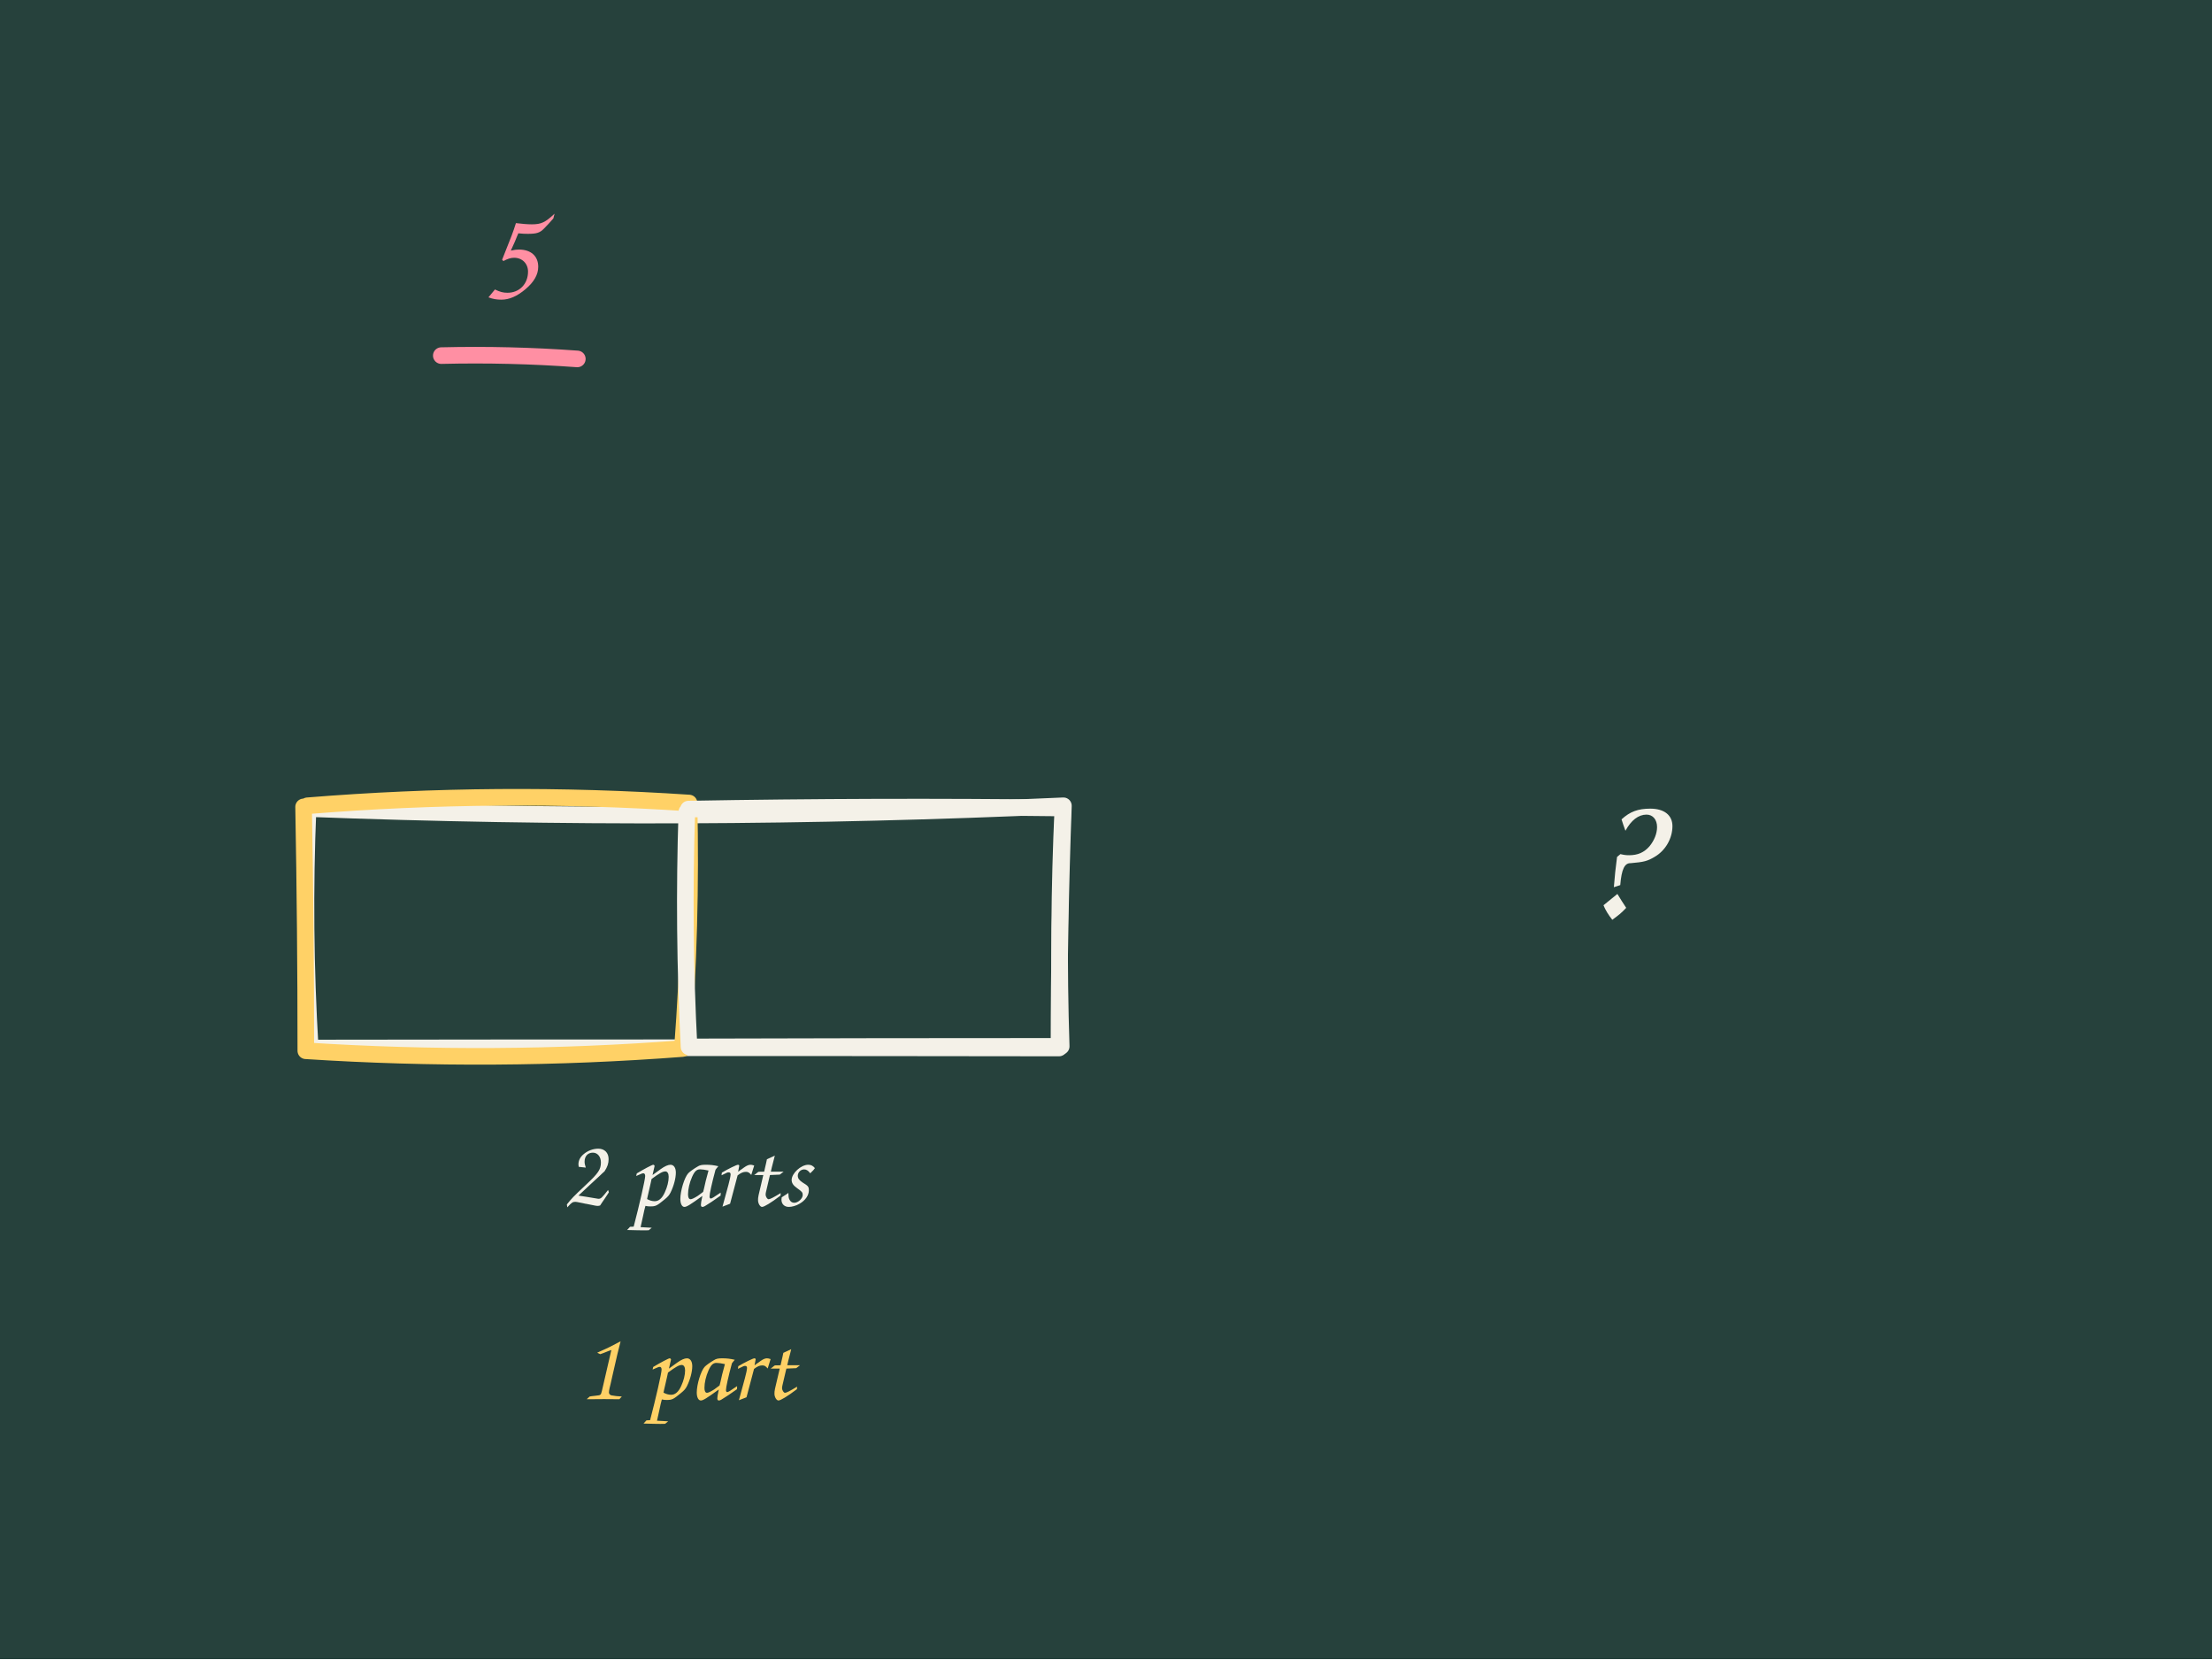
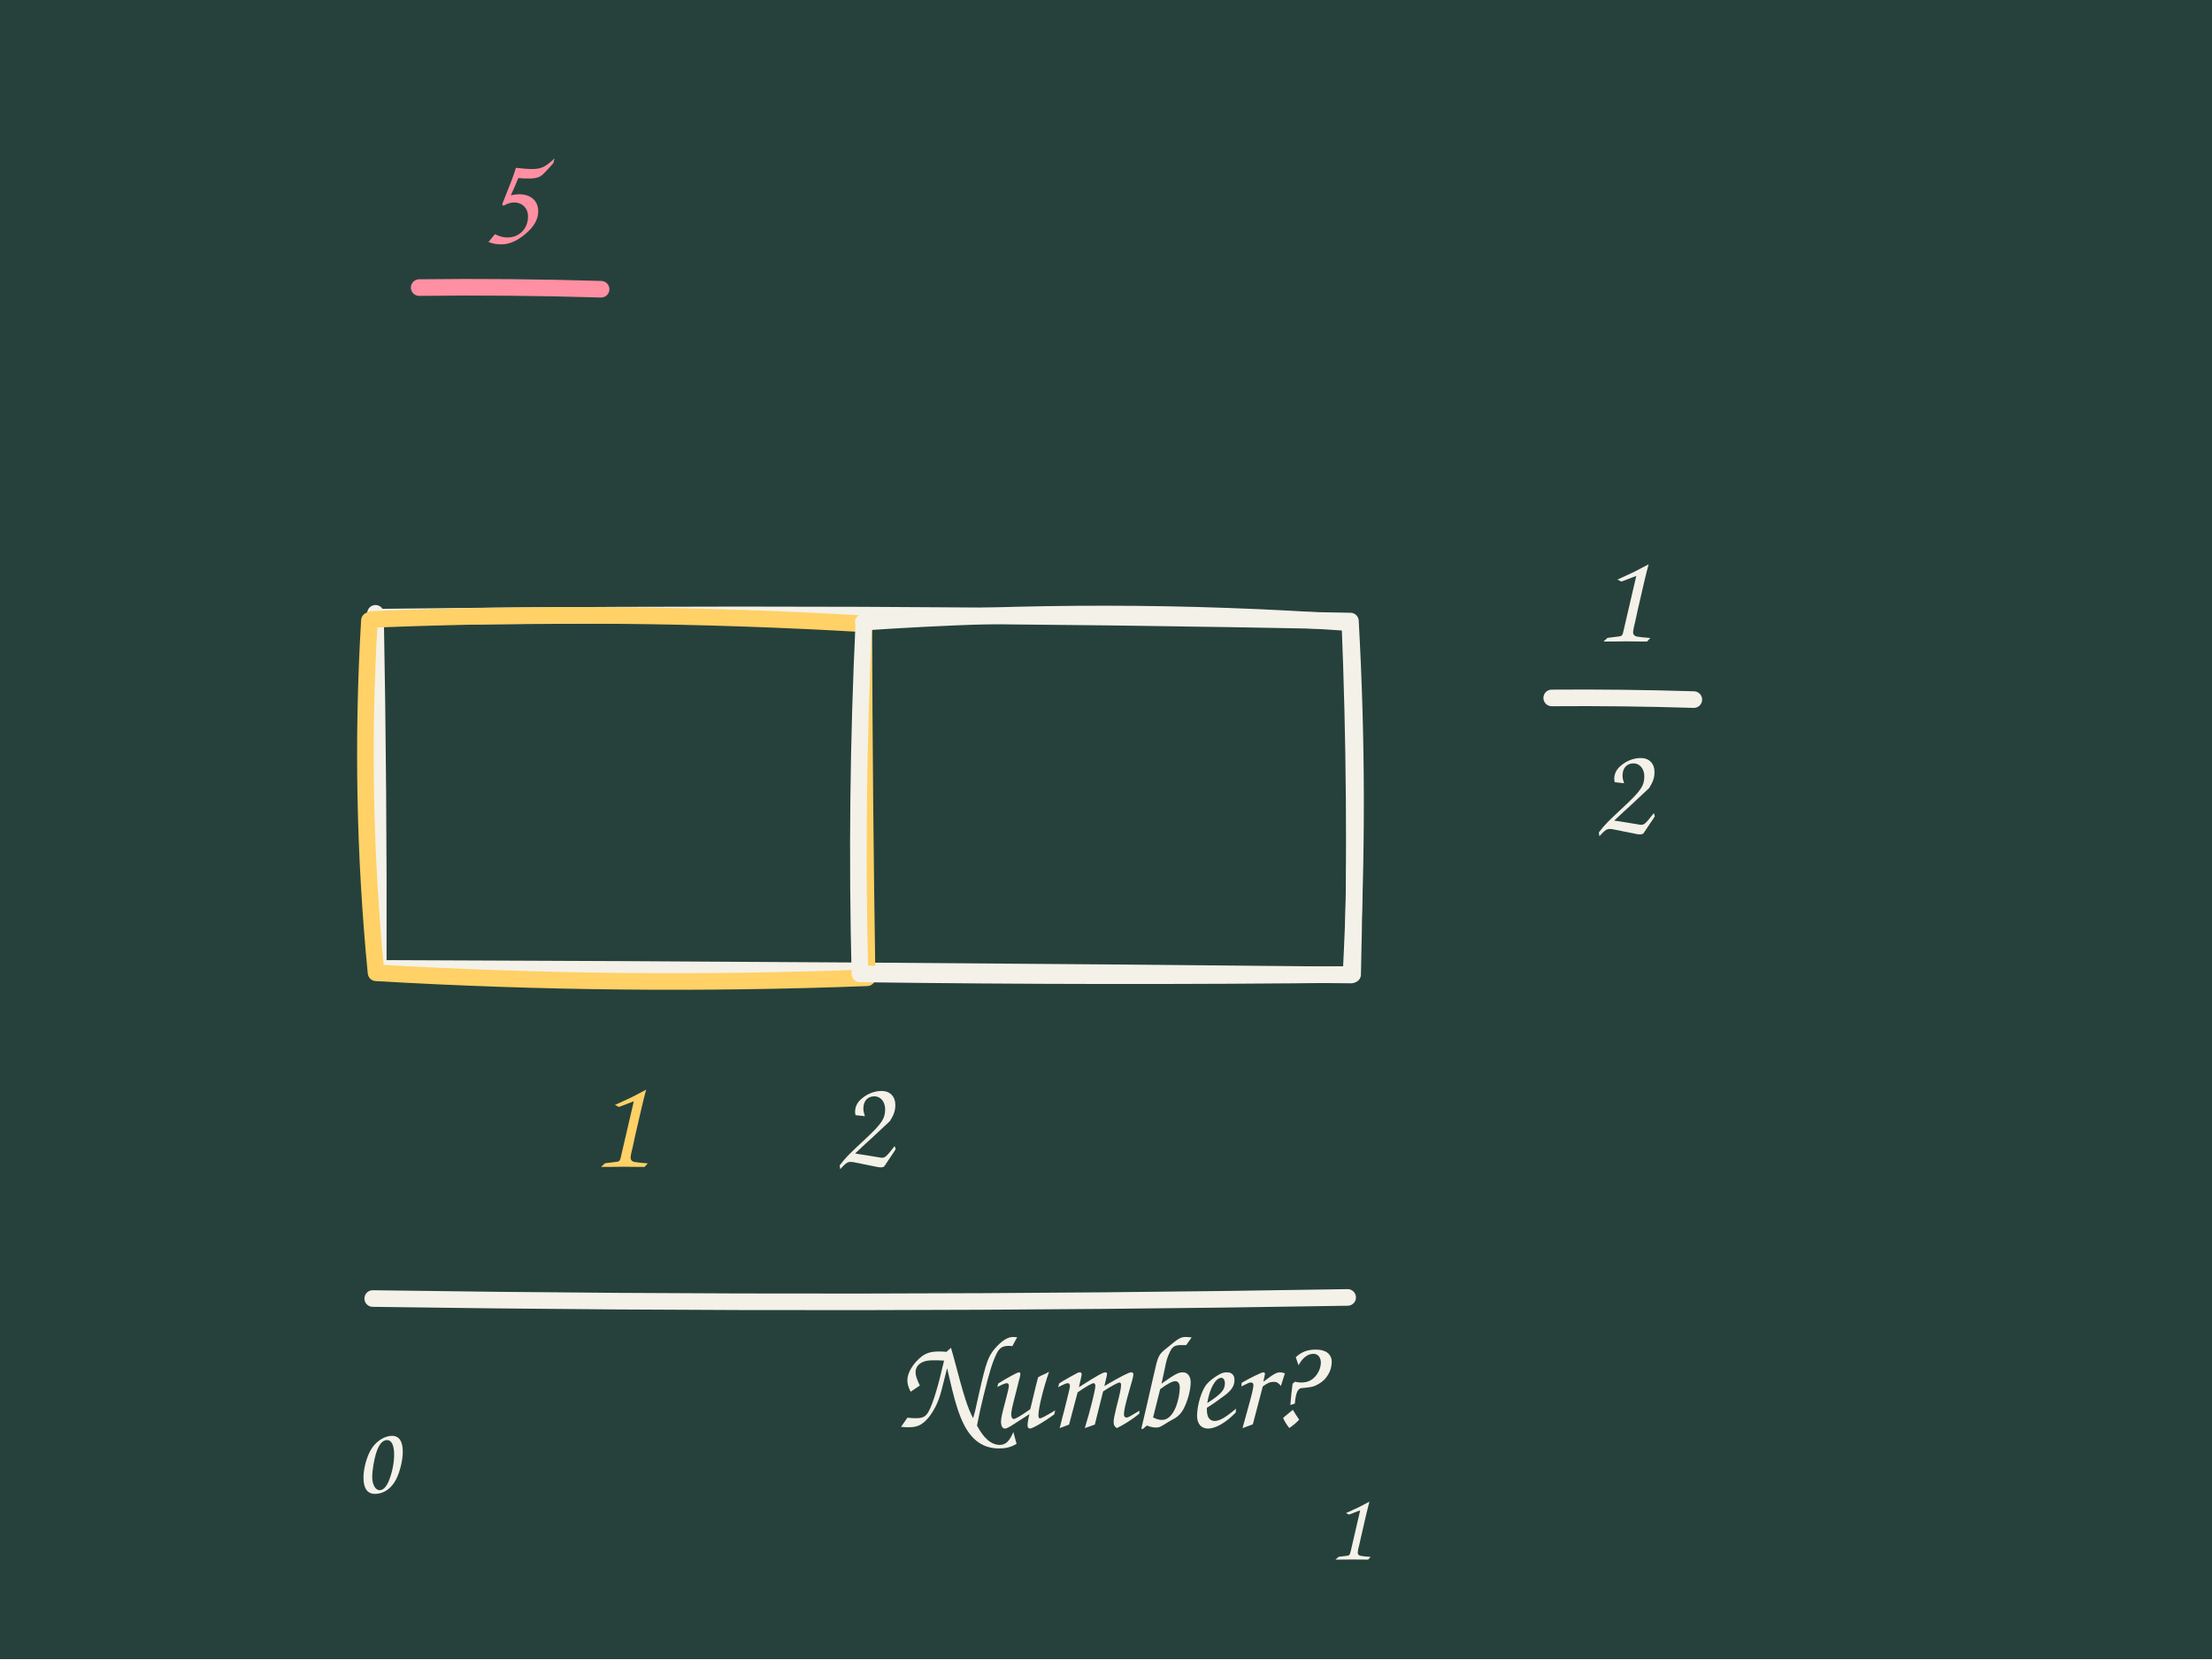
<svg xmlns="http://www.w3.org/2000/svg" viewBox="0 0 400 300" width="600" height="450">
  <rect width="100%" height="100%" fill="#26413c" />
-   <text x="92" y="54" font-size="24" text-anchor="middle" fill="#ff8fa3" font-family="Comic Sans MS, cursive">5</text>
-   <path d="M79.8,64.3 Q92.1,64 104.4,64.9" fill="none" stroke="#ff8fa3" stroke-width="3" stroke-linecap="round" stroke-linejoin="round" />
-   <path d="M55.6,146.2 Q124,148.8 192.3,145.7 Q191.5,167.6 191.5,189.5 Q123.8,189.4 56.1,189.5 Q54.8,167.9 55.7,146.3" fill="none" stroke="#f4f1e8" stroke-width="3" stroke-linecap="round" stroke-linejoin="round" />
-   <path d="M55.6,145.7 Q90.1,142.9 124.6,145.2 Q125.1,167.4 123.4,189.6 Q89.4,192.2 55.3,190 Q55.3,167.9 54.9,145.9" fill="none" stroke="#ffd166" stroke-width="3" stroke-linecap="round" stroke-linejoin="round" />
-   <path d="M124.5,146.3 Q158.4,145.7 192.2,146.1 Q191.2,167.7 191.9,189.2 Q158.3,189.2 124.6,189.3 Q123.5,168.1 124.2,146.8" fill="none" stroke="#f4f1e8" stroke-width="3" stroke-linecap="round" stroke-linejoin="round" />
-   <text x="124" y="218" font-size="18" text-anchor="middle" fill="#f4f1e8" font-family="Comic Sans MS, cursive">2 parts</text>
-   <text x="124" y="253" font-size="18" text-anchor="middle" fill="#ffd166" font-family="Comic Sans MS, cursive">1 part</text>
-   <text x="292" y="166" font-size="34" text-anchor="middle" fill="#f4f1e8" font-family="Comic Sans MS, cursive">?</text>
+   <text x="92" y="44" font-size="24" text-anchor="middle" fill="#ff8fa3" font-family="Comic Sans MS, cursive">5</text>
+   <path d="M75.8,52 Q92.2,51.8 108.7,52.3" fill="none" stroke="#ff8fa3" stroke-width="3" stroke-linecap="round" stroke-linejoin="round" />
+   <path d="M67.6,111.6 Q155.9,110.5 244.2,112.3 Q246,144.3 244.3,176.3 Q156.3,175.4 68.4,175.1 Q68.5,143 67.9,110.9" fill="none" stroke="#f4f1e8" stroke-width="3" stroke-linecap="round" stroke-linejoin="round" />
+   <path d="M67.3,112 Q111.8,110.2 156.2,112.8 Q156.3,144.8 156.8,176.8 Q112.4,178.5 68,175.9 Q64.9,144.1 66.8,112.2" fill="none" stroke="#ffd166" stroke-width="3" stroke-linecap="round" stroke-linejoin="round" />
+   <path d="M156.1,112.5 Q200.1,109.5 244.1,112.6 Q245.4,144.4 244.6,176.2 Q200,176.7 155.5,176.1 Q154.7,144.5 156.2,112.9" fill="none" stroke="#f4f1e8" stroke-width="3" stroke-linecap="round" stroke-linejoin="round" />
+   <text x="156" y="211" font-size="24" text-anchor="middle" fill="#f4f1e8" font-family="Comic Sans MS, cursive">2</text>
+   <text x="112" y="211" font-size="24" text-anchor="middle" fill="#ffd166" font-family="Comic Sans MS, cursive">1</text>
+   <path d="M280.6,126.2 Q293.5,126.1 306.3,126.5" fill="none" stroke="#f4f1e8" stroke-width="3" stroke-linecap="round" stroke-linejoin="round" />
+   <text x="293.28" y="116" font-size="24" text-anchor="middle" fill="#f4f1e8" font-family="Comic Sans MS, cursive">1</text>
+   <text x="293.28" y="150.8" font-size="24" text-anchor="middle" fill="#f4f1e8" font-family="Comic Sans MS, cursive">2</text>
+   <text x="200" y="258" font-size="24" text-anchor="middle" fill="#f4f1e8" font-family="Comic Sans MS, cursive">Number?</text>
+   <path d="M67.4,234.8 Q155.6,236.1 243.7,234.6" fill="none" stroke="#f4f1e8" stroke-width="3" stroke-linecap="round" stroke-linejoin="round" />
+   <text x="68" y="270" font-size="18" text-anchor="middle" fill="#f4f1e8" font-family="Comic Sans MS, cursive">0</text>
+   <text x="244" y="282" font-size="18" text-anchor="middle" fill="#f4f1e8" font-family="Comic Sans MS, cursive">1</text>
</svg>
